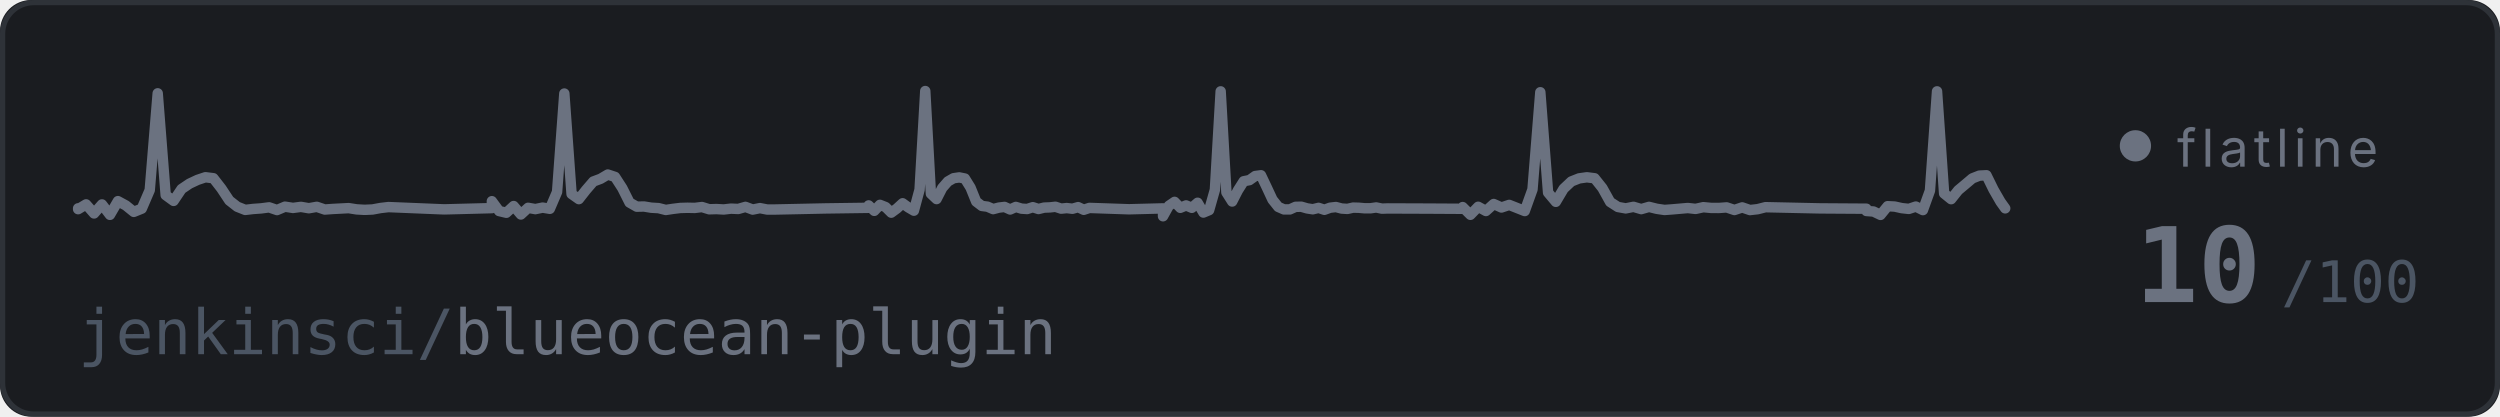
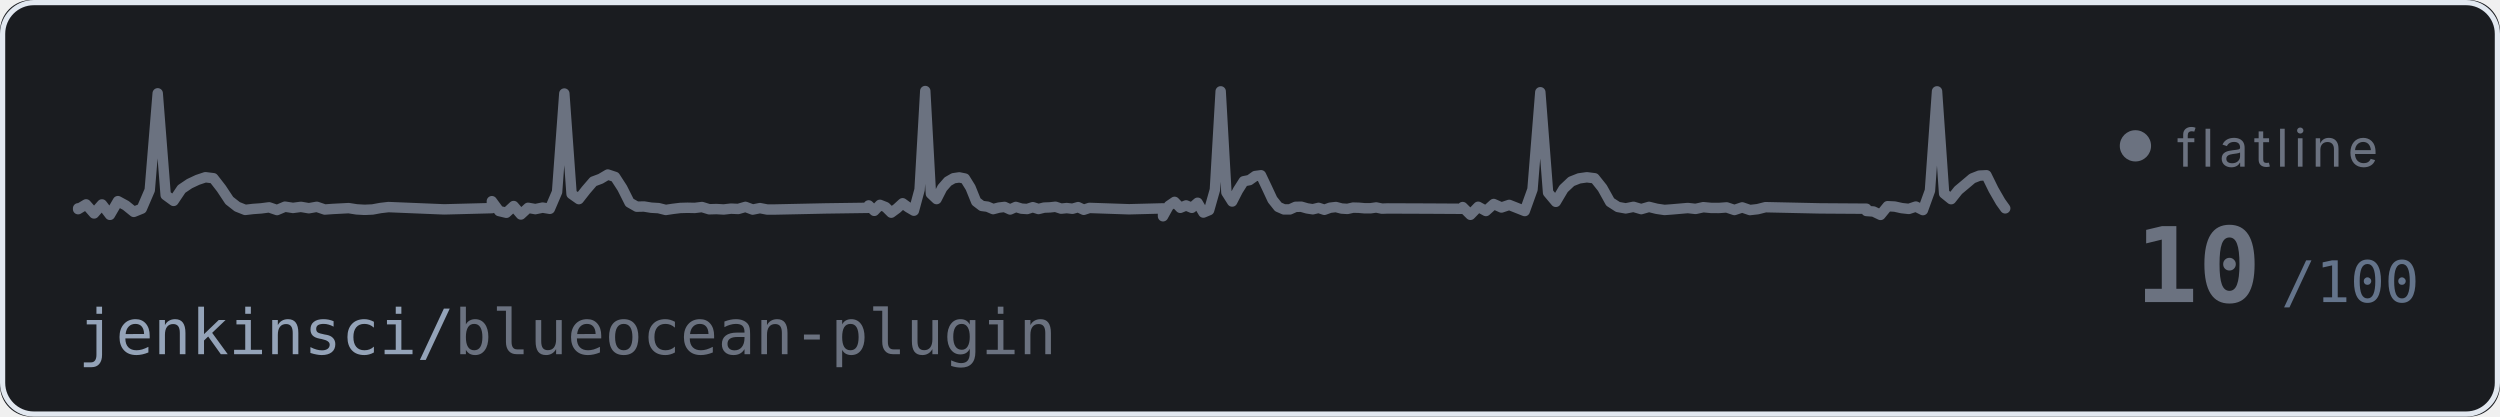
<svg xmlns="http://www.w3.org/2000/svg" width="480" height="80" viewBox="0 0 480 80">
  <defs>
    <style>
      @keyframes flat-sweep {
        0% { stroke-dashoffset: 1000; }
        100% { stroke-dashoffset: 0; }
      }
      @keyframes pulse {
        0%, 100% { opacity: 0.6; }
        50% { opacity: 1; }
      }
      @keyframes fade {
        0%, 100% { opacity: 0.4; }
        50% { opacity: 0.7; }
      }
      .bg { fill: #1a1c20; }
      .ecg {
        fill: none;
        stroke: #6b7280;
        stroke-width: 2;
        stroke-linecap: round;
        stroke-linejoin: round;
        /* no filter - avoids render glitch */
        stroke-dasharray: 1000;
        animation: flat-sweep 6s linear infinite;
      }
      .repo { fill: #6b7280; font-family: ui-monospace, 'SF Mono', Consolas, monospace; font-size: 12px; }
      .repo-dim { fill: #4b5563; }
      .score { fill: #6b7280; font-family: ui-monospace, 'SF Mono', Consolas, monospace; font-size: 20px; font-weight: bold; }
      .score-unit { fill: #4b5563; font-family: ui-monospace, 'SF Mono', Consolas, monospace; font-size: 11px; }
      .status { fill: #6b7280; font-family: system-ui, -apple-system, 'Segoe UI', sans-serif; font-size: 10px; text-transform: uppercase; letter-spacing: 1px; animation: fade 3s ease-in-out infinite; }
      .dot { fill: #6b7280; animation: fade 3s ease-in-out infinite; }
      .border { fill: none; stroke: #2e3238; stroke-width: 1; rx: 6; }

-       @media (prefers-color-scheme: light) {
-         .bg { fill: #ffffff; }
        .repo { fill: #6b7280; }
        .repo-dim { fill: #94a3b8; }
        .score-unit { fill: #64748b; }
        .border { stroke: #e2e8f0; }
      }
    </style>
  </defs>
  <rect class="bg" width="480" height="80" rx="6" />
  <rect class="border" x="0.5" y="0.5" width="479" height="79" />
  <path class="ecg" d="M 15,40 L 15,40.16 L 16.53,39.24 L 18.06,40.98 L 19.58,39.25 L 21.11,41.25 L 22.64,38.62 L 24.17,39.45 L 25.69,40.68 L 27.22,40.06 L 28.75,36.5 L 30.28,17.92 L 31.81,37.46 L 33.33,38.57 L 34.86,36.29 L 36.39,35.26 L 37.92,34.54 L 39.44,34.03 L 40.97,34.22 L 42.5,36.19 L 44.03,38.5 L 45.55,39.69 L 47.08,40.3 L 48.61,40.12 L 50.14,40.01 L 51.67,39.81 L 53.19,40.33 L 54.72,39.68 L 56.25,39.92 L 57.78,39.72 L 59.3,39.98 L 60.83,39.71 L 62.36,40.23 L 63.89,40.12 L 65.42,40.04 L 66.94,39.96 L 68.47,40.2 L 70,40.29 L 71.53,40.22 L 73.05,39.94 L 74.58,39.76 L 85.28,40.2 L 94.44,39.96 L 94.44,38.63 L 95.83,40.52 L 97.22,40.85 L 98.62,39.56 L 100.01,41.18 L 101.4,39.9 L 102.79,40.15 L 104.18,39.86 L 105.57,40.09 L 106.96,36.85 L 108.35,17.96 L 109.74,37.24 L 111.14,38.23 L 112.53,36.46 L 113.92,34.85 L 115.31,34.33 L 116.7,33.51 L 118.09,33.97 L 119.48,36.12 L 120.87,38.89 L 122.26,39.68 L 123.65,39.65 L 125.05,39.88 L 126.44,39.96 L 127.83,40.31 L 129.22,40.1 L 130.61,39.93 L 132,39.89 L 133.39,39.92 L 134.78,39.75 L 136.17,40.18 L 137.56,40.14 L 138.96,40.22 L 140.35,40.06 L 141.74,40.12 L 143.13,39.72 L 144.52,40.24 L 145.91,39.96 L 147.3,40.23 L 148.69,40.23 L 158.43,40.02 L 166.78,39.9 L 166.78,39.44 L 167.86,40.48 L 168.95,39.33 L 170.04,39.76 L 171.12,40.83 L 172.21,40.03 L 173.3,39.03 L 174.39,39.82 L 175.47,40.45 L 176.56,36.41 L 177.65,17.48 L 178.73,37.19 L 179.82,38.22 L 180.91,36.09 L 182,34.84 L 183.08,34.22 L 184.17,34.06 L 185.26,34.28 L 186.34,36.02 L 187.43,38.71 L 188.52,39.54 L 189.6,39.68 L 190.69,40.15 L 191.78,39.86 L 192.87,39.73 L 193.95,40.22 L 195.04,39.73 L 196.13,40.06 L 197.21,40.13 L 198.3,39.78 L 199.39,40.13 L 200.47,39.86 L 201.56,39.82 L 202.65,39.7 L 203.74,40.06 L 204.82,39.95 L 205.91,40.08 L 207,39.77 L 208.08,40.28 L 209.17,39.92 L 216.78,40.18 L 223.3,40.01 L 223.3,41.52 L 224.41,39.52 L 225.52,38.76 L 226.62,39.9 L 227.73,39.44 L 228.83,39.9 L 229.94,38.93 L 231.05,40.81 L 232.15,40.35 L 233.26,36.44 L 234.37,17.54 L 235.47,36.94 L 236.58,38.69 L 237.68,36.55 L 238.79,34.8 L 239.9,34.58 L 241,33.8 L 242.11,33.65 L 243.21,35.96 L 244.32,38.34 L 245.43,39.73 L 246.53,40.21 L 247.64,40.21 L 248.75,39.71 L 249.85,39.69 L 250.96,40.01 L 252.06,40.18 L 253.17,39.91 L 254.28,40.28 L 255.38,39.88 L 256.49,39.75 L 257.6,40.04 L 258.7,40.11 L 259.81,39.86 L 260.91,39.89 L 262.02,39.99 L 263.13,39.99 L 264.23,39.83 L 265.34,40.06 L 266.45,40.02 L 274.19,40.05 L 280.83,40.09 L 280.83,39.76 L 282.32,41.24 L 283.81,39.7 L 285.3,40.51 L 286.79,39.17 L 288.28,39.84 L 289.77,39.34 L 291.26,39.93 L 292.75,40.52 L 294.24,36.37 L 295.74,17.71 L 297.23,36.98 L 298.72,38.75 L 300.21,36.24 L 301.7,34.84 L 303.19,34.25 L 304.68,34.04 L 306.17,34.23 L 307.66,36.1 L 309.15,38.78 L 310.64,39.74 L 312.14,40.01 L 313.63,39.71 L 315.12,40.15 L 316.61,39.72 L 318.1,40.09 L 319.59,40.31 L 321.08,40.2 L 322.57,40.07 L 324.06,39.94 L 325.55,40.11 L 327.04,39.78 L 328.53,39.92 L 330.03,39.93 L 331.52,39.82 L 333.01,40.32 L 334.5,39.82 L 335.99,40.33 L 337.48,40.16 L 338.97,39.78 L 349.41,40.01 L 358.35,40.07 L 358.35,40.51 L 359.71,40.61 L 361.06,41.26 L 362.42,39.59 L 363.78,39.66 L 365.13,39.96 L 366.49,40.11 L 367.84,39.66 L 369.2,40.34 L 370.55,36.61 L 371.91,17.54 L 373.27,37.15 L 374.62,38.24 L 375.98,36.53 L 377.33,35.4 L 378.69,34.25 L 380.04,33.72 L 381.4,33.65 L 382.76,36.42 L 384.11,38.76 L 385,40" />
  <text class="repo" x="15" y="68">
    <tspan class="repo-dim">jenkinsci/</tspan>blueocean-plugin
  </text>
  <circle class="dot" cx="410" cy="28" r="3" />
  <text class="status" x="418" y="32">flatline</text>
  <text class="score" x="410" y="58">10</text>
  <text class="score-unit" x="438" y="58">/100</text>
</svg>
